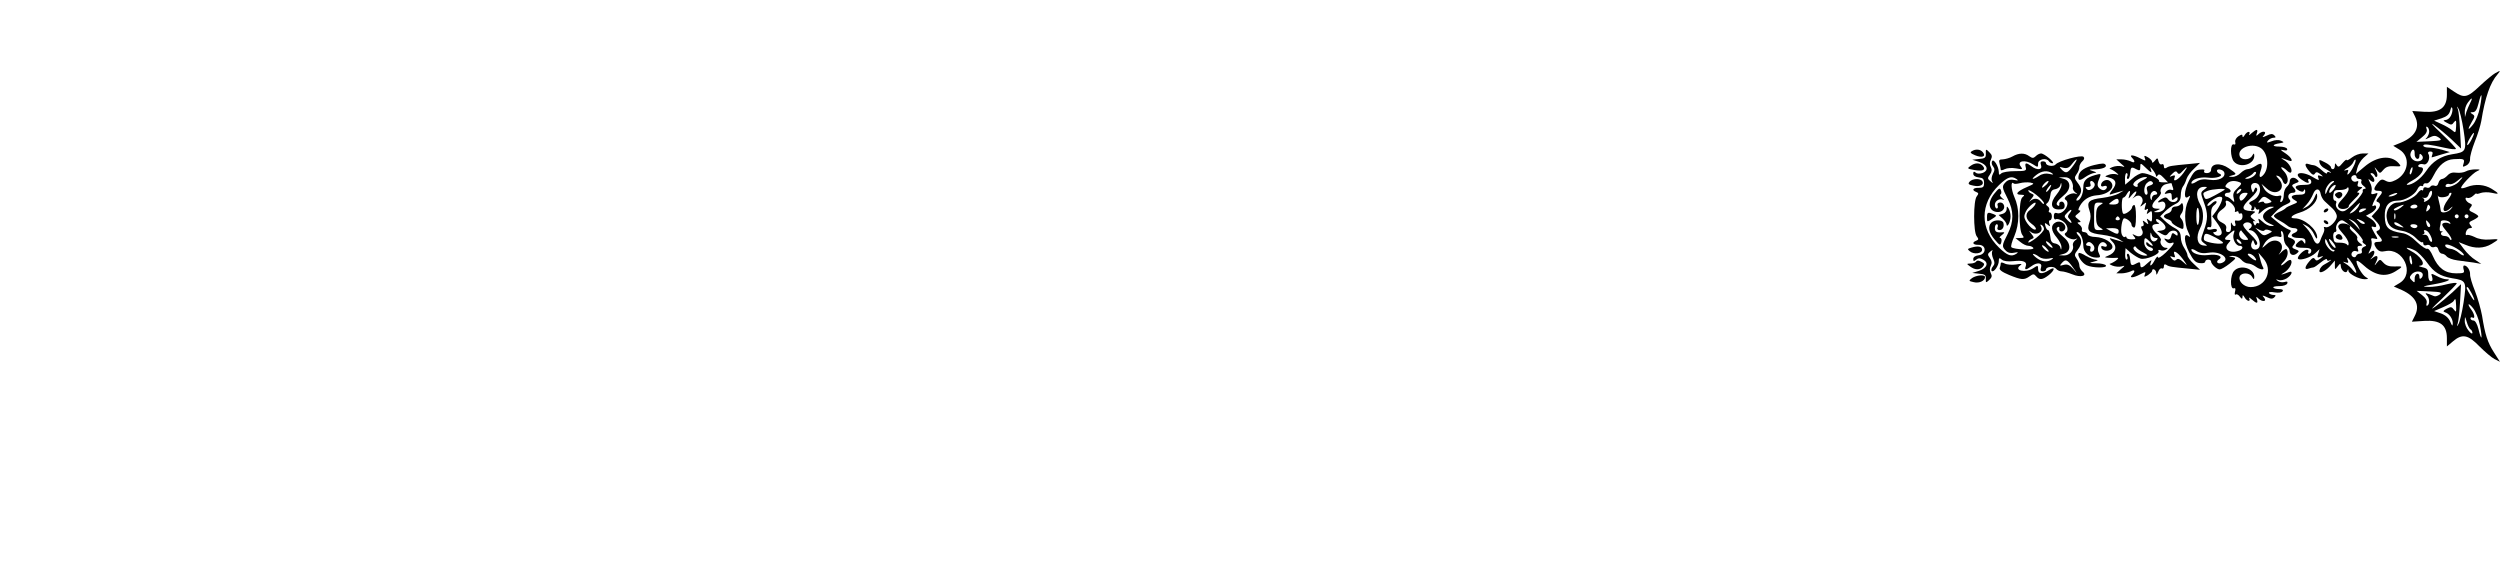
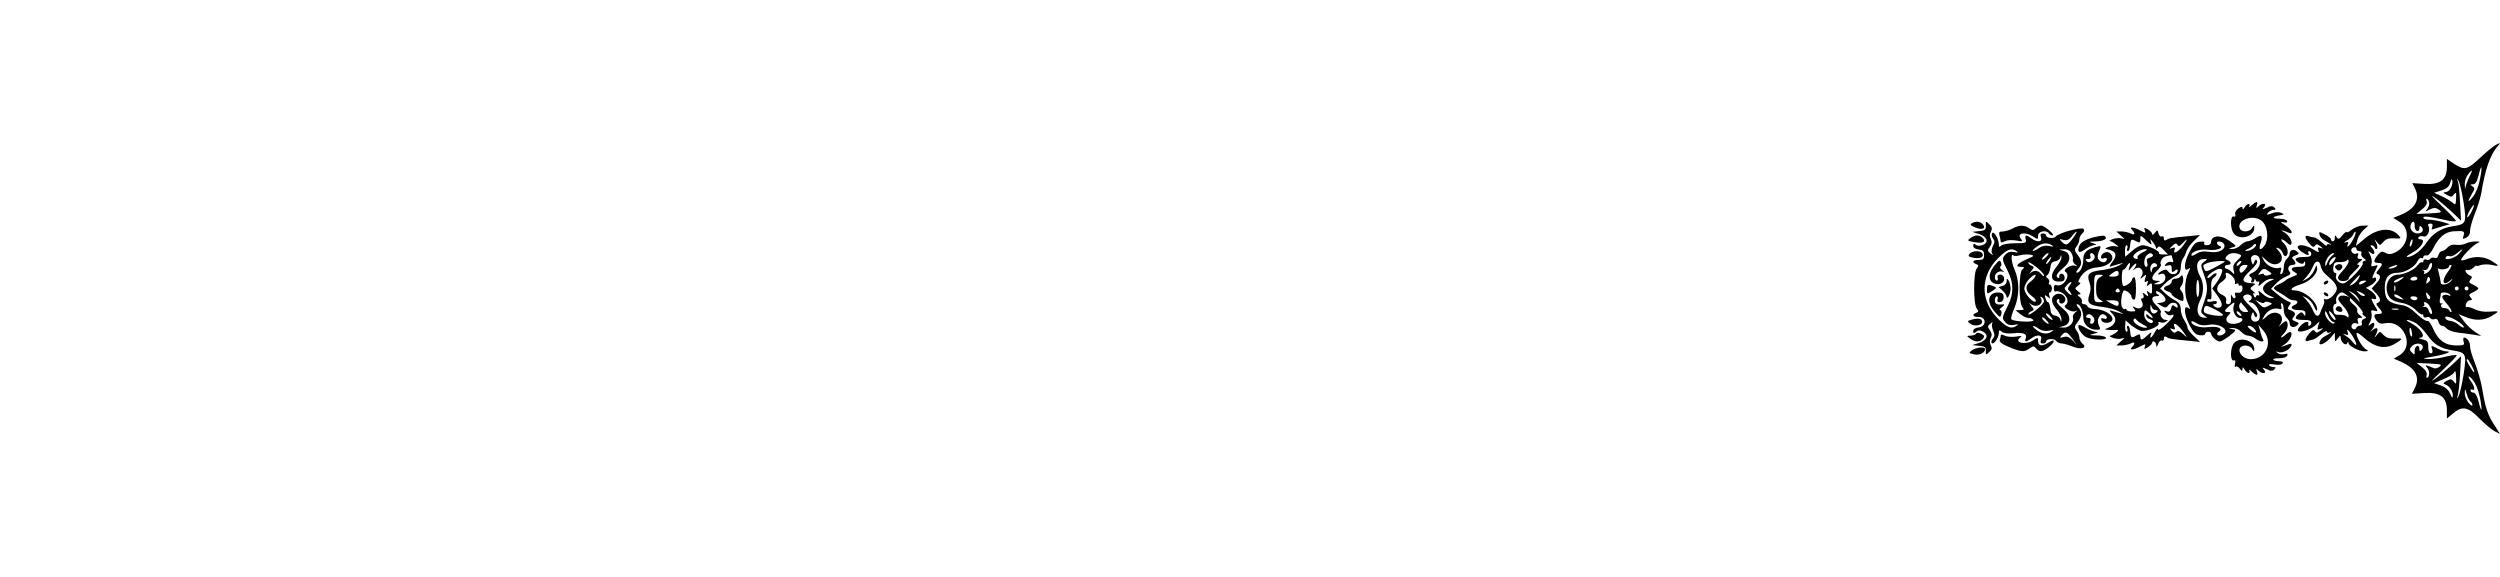
<svg xmlns="http://www.w3.org/2000/svg" viewBox="0 0 104 24">
-   <svg x="81.84" y="2.95" width="22.16" height="12.10" viewBox="0 0 271 148">
+   <svg x="81.84" y="5.95" width="22.16" height="12.10" viewBox="0 0 271 148">
    <g transform="translate(0,148) scale(0.1,-0.1)" fill="#000" stroke="none">
      <path d="M2685 1468 c-11 -6 -46 -35 -77 -64 -64 -61 -80 -64 -132 -29 l-36 24 0 -40 c0 -66 -35 -92 -114 -87 l-62 4 14 -28 c27 -55 1 -103 -72 -133 l-39 -16 31 -19 c58 -35 48 -121 -18 -155 -24 -12 -35 -13 -52 -4 -18 10 -24 8 -40 -11 -23 -29 -23 -40 2 -40 25 0 25 -8 3 -33 -13 -15 -15 -21 -5 -24 18 -7 15 -24 -10 -50 l-21 -23 21 -23 c25 -26 28 -43 10 -50 -10 -3 -8 -9 5 -24 22 -25 22 -33 -3 -33 -23 0 -25 -9 -7 -35 11 -13 22 -17 44 -12 91 18 151 -114 73 -162 l-30 -18 41 -18 c71 -33 94 -78 65 -133 l-14 -28 63 4 c81 5 115 -21 115 -88 l0 -42 31 26 c47 40 77 34 134 -25 28 -28 62 -57 77 -65 l28 -14 -30 47 c-33 51 -46 92 -61 187 -6 33 -22 90 -36 126 -15 36 -26 74 -25 85 1 21 -15 45 -30 45 -5 0 -6 -9 -3 -20 6 -18 2 -20 -38 -20 -56 0 -92 27 -118 87 -10 24 -23 41 -29 38 -6 -3 -29 12 -52 34 -27 27 -53 43 -77 46 -69 11 -86 28 -87 84 -2 54 20 81 67 81 34 0 85 29 98 56 6 14 16 22 21 19 6 -3 10 -1 10 5 0 6 7 10 16 8 10 -2 23 13 37 41 26 52 60 80 102 82 51 3 57 1 50 -22 -6 -18 -5 -20 14 -10 13 7 20 20 19 34 -1 12 10 51 24 87 15 36 29 83 33 105 19 119 45 195 83 238 17 20 15 21 -13 5z m-77 -174 c-6 -33 -22 -71 -35 -87 -27 -34 -30 -27 -6 14 16 26 16 31 3 39 -13 8 -12 10 2 10 13 0 21 13 29 45 16 65 21 50 7 -21z m-49 24 c-6 -12 -15 -33 -20 -47 l-7 -26 -1 25 c-1 14 6 36 15 48 20 28 28 29 13 0z m-99 -67 c-6 -12 -18 -21 -28 -21 -13 -1 -11 -4 8 -14 21 -12 26 -12 36 3 11 13 12 10 11 -21 -2 -34 -3 -35 -20 -20 -10 8 -34 23 -55 32 l-37 17 38 12 c27 9 39 20 44 39 5 19 8 22 11 10 2 -9 -2 -26 -8 -37z m65 -73 c16 -107 14 -111 -58 -122 -57 -9 -101 -37 -133 -86 -27 -40 -69 -70 -96 -70 -7 1 4 10 24 21 48 25 75 69 42 69 -8 0 -12 5 -9 10 4 6 15 8 26 5 20 -7 38 33 24 54 -3 6 1 11 10 11 11 0 15 -5 11 -15 -3 -8 -4 -15 -3 -15 1 0 22 6 47 14 l45 13 -40 12 c-22 6 -52 11 -67 11 -16 0 -28 4 -28 10 0 10 27 7 113 -12 26 -6 50 -8 53 -5 3 2 -30 37 -73 78 -44 41 -60 60 -38 44 22 -15 62 -49 89 -74 l48 -46 -5 90 c-2 50 -7 99 -11 110 -7 17 -6 18 3 3 6 -9 18 -59 26 -110z m-175 -7 c0 -9 -6 -23 -12 -30 -11 -11 -9 -11 9 -2 28 14 35 14 56 -1 14 -11 6 -13 -50 -16 l-68 -3 29 24 c20 16 27 29 23 41 -4 10 -3 15 3 11 6 -3 10 -14 10 -24z m215 -41 c-9 -18 -19 -30 -21 -27 -3 2 3 18 13 35 23 40 29 33 8 -8z m-289 -71 c-1 -12 5 -24 12 -26 6 -3 12 3 12 13 0 13 3 15 11 7 15 -15 3 -33 -20 -33 -24 0 -43 23 -35 44 9 23 21 20 20 -5z m-13 -89 c-3 -12 -8 -19 -11 -16 -5 6 5 36 12 36 2 0 2 -9 -1 -20z m-83 -120 c-8 -5 -22 -9 -30 -9 -10 0 -8 3 5 9 27 12 43 12 25 0z m13 -217 c-7 -2 -21 -2 -30 0 -10 3 -4 5 12 5 17 0 24 -2 18 -5z m85 -67 c15 -8 42 -35 60 -60 37 -52 67 -70 129 -81 72 -11 74 -16 58 -123 -8 -51 -20 -101 -26 -110 -9 -15 -10 -14 -4 3 4 11 9 60 12 110 l5 90 -43 -41 c-24 -22 -64 -56 -89 -74 -28 -21 -16 -6 33 39 42 40 77 76 77 80 0 5 -23 2 -52 -5 -29 -8 -71 -14 -93 -13 -34 1 -30 3 27 13 64 11 100 26 64 26 -9 0 -31 7 -47 16 -30 15 -31 15 -24 -5 4 -14 2 -21 -7 -21 -8 0 -13 12 -13 32 0 28 -4 33 -30 39 -16 4 -22 7 -12 8 34 2 5 49 -48 76 -16 8 -24 15 -17 15 7 0 25 -6 40 -14z m-16 -51 c3 -13 1 -22 -3 -19 -9 5 -13 44 -5 44 2 0 6 -11 8 -25z m54 -66 c3 -6 1 -16 -5 -22 -8 -8 -11 -6 -11 7 0 10 -6 16 -12 13 -7 -2 -13 -14 -12 -26 1 -20 -1 -20 -14 -7 -13 12 -13 18 -2 30 14 18 46 21 56 5z m249 -99 c22 -42 18 -51 -5 -12 -20 33 -24 42 -15 42 2 0 11 -13 20 -30z m-162 -8 c-10 -7 -22 -11 -28 -8 -43 18 -50 19 -37 5 14 -15 16 -45 3 -53 -5 -4 -7 2 -4 13 3 12 -5 26 -23 40 l-28 22 67 -3 c57 -3 64 -5 50 -16z m84 -58 c1 -31 0 -34 -11 -19 -11 15 -16 16 -37 5 -18 -10 -20 -14 -9 -18 22 -6 40 -33 40 -56 -1 -17 -3 -15 -13 8 -8 19 -25 34 -47 42 l-35 12 46 20 c26 11 50 25 53 31 10 16 11 15 13 -25z m121 -98 c14 -71 9 -86 -7 -21 -7 28 -17 45 -26 45 -8 0 -15 5 -15 11 0 5 5 7 10 4 15 -9 11 17 -5 39 -24 32 -17 40 8 9 13 -16 29 -54 35 -87z m-48 -21 c6 -3 10 -12 10 -18 -1 -7 -10 -1 -20 12 -11 13 -20 35 -19 50 1 25 1 24 10 -6 5 -18 14 -35 19 -38z" />
      <path d="M1446 1163 c-10 -10 -16 -12 -12 -5 4 6 3 12 -3 12 -5 0 -15 -8 -20 -17 -6 -10 -11 -13 -11 -5 0 10 -4 10 -20 0 -12 -8 -19 -20 -17 -30 3 -10 0 -15 -7 -12 -20 8 -19 -67 1 -88 31 -35 103 -14 103 30 -1 15 -2 15 -11 0 -13 -23 -55 -23 -63 -2 -15 39 56 70 103 44 39 -21 50 -100 19 -137 -19 -23 -27 -14 -16 18 13 38 5 46 -26 25 -14 -9 -32 -16 -41 -16 -8 0 -24 -9 -35 -20 -11 -11 -30 -20 -42 -19 -23 1 -23 1 1 8 23 6 22 7 -18 35 -44 31 -91 26 -91 -9 0 -8 -9 -15 -21 -15 -12 0 -17 4 -14 11 5 7 -3 9 -21 7 -24 -2 -34 -13 -56 -56 -27 -54 -28 -103 -2 -81 10 8 9 2 -2 -21 -21 -41 -21 -119 0 -160 11 -23 12 -29 2 -21 -26 22 -25 -27 2 -81 22 -42 33 -54 55 -56 15 -2 27 1 27 7 0 6 7 11 15 11 8 0 15 -4 15 -9 0 -14 29 -41 44 -41 7 0 30 13 50 29 35 28 36 30 14 34 -22 4 -22 4 2 6 15 0 33 -8 43 -19 9 -11 25 -20 35 -20 10 0 27 -7 38 -15 22 -17 48 -20 39 -5 -4 6 -11 25 -15 43 l-9 32 24 -28 c53 -60 15 -147 -64 -147 -33 0 -64 30 -55 54 8 21 50 21 63 -2 9 -15 10 -15 11 0 0 44 -72 65 -103 30 -20 -21 -21 -96 -1 -88 8 3 10 -3 6 -17 -3 -12 -1 -19 3 -15 4 4 14 0 21 -10 11 -14 13 -14 14 -2 0 12 3 11 11 -3 5 -9 15 -17 20 -17 6 0 7 6 3 13 -4 6 2 4 13 -6 25 -22 34 -22 26 1 -5 14 -3 15 8 4 20 -19 45 -16 29 4 -12 13 -10 14 14 3 20 -10 29 -10 38 -1 9 9 8 12 -4 12 -9 0 -19 4 -23 9 -3 6 8 8 29 4 19 -3 36 -1 40 6 5 7 -2 11 -18 11 -14 0 -27 3 -29 8 -3 4 11 7 31 7 21 0 37 6 40 14 3 9 -1 11 -14 7 -11 -3 -26 -1 -34 5 -12 9 -12 10 4 5 10 -4 29 1 42 9 26 17 33 41 9 31 -38 -15 -48 -16 -23 -2 26 16 46 52 34 63 -3 4 -14 -1 -24 -10 -26 -24 -36 -21 -12 3 19 19 26 50 14 63 -3 3 -16 -4 -28 -17 -11 -12 -15 -14 -8 -5 39 50 -18 91 -65 47 -26 -23 -26 -23 -14 -1 15 29 47 46 73 40 16 -5 19 -2 15 14 -3 10 -1 17 4 13 5 -3 9 -18 9 -33 0 -16 7 -34 15 -41 8 -7 15 -18 15 -26 0 -20 19 -27 36 -13 14 11 13 14 -6 21 -19 7 -20 11 -9 24 13 16 6 26 -26 37 -6 2 -5 10 3 20 11 13 10 16 -5 21 -10 4 -34 19 -53 35 l-35 29 24 25 c12 14 36 31 52 37 23 10 27 16 18 26 -13 15 -4 34 17 34 17 0 18 12 2 28 -9 9 -6 13 11 20 20 7 21 10 7 21 -17 14 -36 7 -36 -13 0 -8 -7 -19 -15 -26 -8 -7 -15 -25 -15 -41 0 -15 -5 -31 -11 -35 -8 -4 -9 0 -4 15 5 15 3 19 -8 16 -22 -9 -65 12 -78 37 l-12 23 26 -23 c49 -46 106 0 61 49 -16 17 -16 19 -1 14 9 -4 19 -15 22 -26 4 -11 11 -17 16 -14 16 10 10 44 -11 65 -11 11 -16 20 -11 20 5 0 17 -7 26 -16 9 -9 18 -14 21 -11 12 11 -8 48 -34 63 -25 14 -15 13 23 -2 28 -11 15 16 -17 37 -26 17 -28 20 -10 16 15 -4 22 -1 19 6 -2 7 -20 12 -40 12 -39 0 -37 11 3 17 23 4 23 5 6 13 -11 5 -31 4 -48 -3 -25 -9 -28 -9 -18 4 7 8 20 14 28 14 12 0 13 3 4 12 -9 9 -18 9 -38 -1 -24 -11 -26 -10 -14 3 16 20 -9 23 -29 4 -11 -11 -13 -10 -8 5 4 9 3 17 -1 17 -4 0 -16 -8 -26 -17z m-139 -199 c9 -26 -28 -45 -73 -38 -33 5 -51 2 -69 -10 -14 -9 -25 -12 -25 -7 0 19 43 33 84 28 41 -6 85 9 59 20 -7 2 -13 9 -13 15 0 13 32 6 37 -8z m149 -20 c-11 -8 -27 -14 -35 -13 -11 0 -9 3 5 9 12 5 25 14 29 20 4 6 10 8 13 5 4 -4 -2 -13 -12 -21z m-72 -30 c14 -5 12 -10 -10 -31 -20 -18 -24 -30 -19 -50 5 -23 5 -24 -10 -9 -9 9 -21 16 -26 16 -5 0 -9 5 -9 10 0 6 7 10 15 10 20 0 19 16 -1 24 -13 5 -14 9 -4 21 13 16 38 19 64 9z m102 -19 c11 -27 -5 -61 -33 -74 -20 -9 -23 -15 -14 -21 8 -4 10 -13 7 -19 -4 -6 -2 -11 3 -11 6 0 11 6 12 13 0 9 2 9 6 -1 2 -6 9 -10 14 -7 5 4 6 -2 2 -12 -5 -15 -2 -14 19 5 13 12 33 22 44 21 18 0 18 -1 -1 -9 -12 -4 -27 -15 -34 -24 -16 -19 -2 -42 34 -56 19 -8 19 -9 1 -9 -11 -1 -31 9 -44 22 -21 18 -24 19 -19 4 4 -10 3 -16 -2 -12 -5 3 -11 0 -13 -7 -3 -7 -7 -5 -11 6 -5 12 -3 15 6 11 6 -4 3 1 -7 9 -19 15 -19 17 -3 29 16 11 15 12 -9 14 -50 2 -52 20 -5 63 27 25 40 44 35 51 -5 9 -9 7 -14 -6 -6 -17 -7 -17 -13 -1 -4 10 -5 22 -1 27 8 14 34 11 40 -6z m-281 -19 c-19 -14 -19 -16 -2 -63 22 -60 22 -86 0 -146 -17 -48 -17 -49 2 -64 19 -14 19 -14 -5 -11 -31 4 -38 43 -16 87 20 37 20 88 1 121 -27 48 -19 90 19 90 19 0 19 0 1 -14z m104 -1 c-3 -2 -26 -16 -51 -29 -39 -21 -47 -22 -52 -9 -9 22 -8 23 17 33 23 9 94 14 86 5z m79 -9 c-7 -8 -15 -12 -17 -11 -5 6 10 25 20 25 5 0 4 -6 -3 -14z m25 -30 c-11 -14 -21 -20 -25 -13 -10 17 3 37 24 37 18 0 18 -1 1 -24z m-119 -18 c-4 -13 -16 -35 -27 -50 l-21 -28 20 -27 c31 -42 36 -63 18 -70 -8 -3 -20 -1 -27 6 -8 8 -8 11 1 11 7 0 12 5 12 10 0 6 -11 8 -25 4 -15 -4 -25 -2 -25 5 0 6 6 8 13 6 9 -4 11 8 8 47 -2 41 1 54 15 65 10 7 15 16 11 19 -3 4 -14 -1 -23 -10 -9 -9 -19 -15 -22 -12 -8 9 41 45 61 46 14 0 17 -5 11 -22z m241 9 c17 -13 17 -14 -4 -20 -11 -3 -21 -1 -21 4 0 4 -8 5 -17 2 -16 -6 -16 -5 -4 10 16 21 22 21 46 4z m-187 -25 c10 -10 16 -24 14 -32 -3 -7 0 -10 7 -6 6 4 11 2 11 -4 0 -6 5 -8 10 -5 6 3 10 -3 10 -14 0 -19 -11 -26 -34 -22 -5 1 -6 -5 -3 -14 7 -18 -9 -21 -17 -2 -4 8 -5 7 -5 -3 2 -31 -1 -40 -15 -40 -9 0 -12 7 -9 18 3 12 -4 22 -21 30 -33 15 -33 45 0 67 15 10 23 22 20 31 -8 20 10 18 32 -4z m-168 -62 c0 -21 -3 -41 -7 -43 -5 -3 -8 17 -8 43 0 26 3 46 8 43 4 -2 7 -22 7 -43z m266 -41 c3 -6 0 -15 -7 -20 -8 -5 -9 -9 -3 -9 39 0 72 -84 38 -97 -21 -8 -36 10 -28 32 7 18 8 18 14 0 5 -13 9 -15 14 -6 5 7 -8 26 -34 50 -24 22 -40 44 -36 50 9 14 33 14 42 0z m66 -30 c2 4 12 5 23 1 19 -7 19 -7 -4 -19 -20 -11 -26 -10 -45 9 l-21 22 22 -11 c12 -6 23 -7 25 -2z m-157 -19 c-8 -24 11 -60 30 -60 20 0 19 -16 -1 -24 -46 -18 -84 6 -57 36 15 17 15 18 0 18 -23 0 -21 8 6 31 28 23 30 23 22 -1z m59 -7 c19 -23 19 -23 -1 -23 -22 0 -37 25 -27 42 3 5 7 8 8 6 0 -2 10 -13 20 -25z m-118 -41 c-24 -5 -84 7 -91 17 -3 5 -2 16 1 24 5 13 14 11 57 -11 35 -19 45 -28 33 -30z m99 -1 c-6 -5 -25 10 -25 20 0 5 6 4 14 -3 8 -7 12 -15 11 -17z m-166 -46 c60 10 114 -33 66 -52 -22 -8 -33 6 -15 18 25 15 -8 29 -56 22 -41 -5 -84 9 -84 28 0 5 11 2 25 -7 17 -11 35 -14 64 -9z m231 -20 c19 -23 8 -26 -19 -4 -16 13 -18 19 -8 19 8 0 20 -7 27 -15z" />
      <path d="M22 1071 c-10 -6 -5 -11 17 -20 35 -15 58 -7 40 15 -13 16 -37 18 -57 5z" />
      <path d="M94 1058 c1 -19 -5 -24 -34 -26 l-35 -4 35 -11 c42 -14 51 -43 18 -56 -14 -5 -28 -5 -35 1 -9 8 -13 6 -13 -5 0 -10 11 -17 28 -19 21 -2 27 -8 27 -28 0 -21 -5 -25 -27 -25 -30 1 -37 -12 -13 -21 13 -5 13 -9 3 -22 -18 -21 -18 -183 0 -204 10 -13 10 -17 -3 -22 -24 -9 -17 -22 13 -21 40 0 40 -48 0 -53 -17 -2 -28 -9 -28 -19 0 -12 3 -13 14 -4 11 9 20 10 36 1 30 -16 21 -43 -20 -57 l-35 -11 35 -4 c29 -2 35 -7 34 -26 -1 -21 1 -21 17 -6 14 13 16 21 8 35 -6 13 -6 25 0 37 7 14 6 25 -4 39 -13 18 -13 22 2 34 10 8 14 9 10 2 -4 -6 -2 -23 4 -37 9 -20 9 -29 -1 -41 -7 -8 -10 -19 -6 -23 10 -10 36 27 36 51 0 16 3 17 15 7 9 -8 32 -11 59 -8 50 6 72 -3 63 -26 -8 -20 2 -20 27 -1 30 23 59 20 51 -5 -5 -14 -2 -20 9 -20 9 0 16 4 16 9 0 15 39 19 51 5 6 -8 19 -14 29 -14 10 0 34 -7 54 -15 43 -18 79 -8 52 14 -9 8 -16 21 -16 30 0 10 -6 26 -14 36 -12 17 -12 22 5 44 23 29 24 54 3 75 -8 9 -11 16 -5 16 15 0 31 -35 31 -69 0 -34 30 -61 67 -61 21 0 22 2 11 25 -13 28 9 64 31 51 17 -11 13 -26 -5 -19 -12 4 -15 2 -12 -8 7 -20 52 -18 56 3 4 23 -41 51 -86 53 -19 0 -37 6 -40 13 -2 7 -10 12 -19 12 -8 0 -13 6 -10 13 2 6 -3 17 -12 24 -13 10 -13 12 -2 13 11 0 9 4 -5 15 -19 15 -19 15 0 30 11 8 14 15 8 15 -9 0 -9 5 0 22 19 34 49 52 86 55 64 4 101 45 67 73 -16 13 -45 -1 -45 -22 0 -6 7 -8 15 -4 17 6 21 -9 5 -19 -6 -4 -18 -1 -26 6 -15 12 -15 24 1 61 6 15 3 16 -25 8 -45 -13 -60 -28 -60 -62 0 -34 -16 -68 -32 -68 -6 0 -4 8 5 18 22 24 21 44 -2 73 -17 22 -17 27 -5 44 8 10 14 26 14 36 0 9 7 22 15 29 10 9 12 17 6 23 -11 11 -126 -20 -142 -39 -11 -13 -49 -7 -49 7 0 5 -7 9 -16 9 -11 0 -14 -6 -9 -20 8 -24 -20 -27 -49 -5 -27 20 -35 19 -29 -5 5 -18 0 -20 -54 -20 -33 0 -64 -5 -71 -12 -9 -9 -12 -8 -12 8 -1 29 -26 69 -34 55 -4 -7 -2 -19 5 -27 9 -12 9 -20 -1 -38 -7 -14 -9 -30 -4 -38 6 -11 5 -11 -9 1 -15 12 -15 16 -2 34 10 14 11 25 4 39 -6 12 -6 24 1 37 7 15 6 23 -6 35 -20 21 -21 20 -20 -6z m446 -58 c-29 -40 -37 -44 -58 -24 -16 17 -16 17 7 11 18 -4 29 0 43 19 27 34 34 30 8 -6z m-110 -40 c11 -8 8 -9 -13 -4 -17 4 -36 1 -52 -10 -34 -22 -45 -20 -15 4 28 22 57 25 80 10z m-180 -30 c11 -8 9 -9 -11 -5 -17 4 -32 1 -43 -10 -21 -21 -21 -27 9 -85 32 -63 32 -117 0 -180 -30 -58 -30 -64 -9 -85 11 -11 26 -14 43 -10 20 4 22 3 11 -5 -26 -17 -45 -11 -89 31 -98 95 -98 223 0 318 44 42 63 48 89 31z m280 -11 c6 -11 9 -25 7 -32 -2 -7 3 -18 12 -25 14 -11 14 -11 -1 -6 -20 7 -65 -21 -49 -31 30 -18 -12 -81 -45 -68 -9 3 -14 -2 -14 -17 0 -12 4 -18 10 -15 6 4 22 -1 35 -9 26 -17 33 -50 14 -61 -16 -10 29 -38 49 -31 15 5 15 5 1 -6 -9 -7 -14 -18 -12 -25 8 -24 -17 -53 -45 -52 l-27 1 25 7 c37 10 39 52 3 82 -37 31 -46 46 -33 54 6 4 9 1 8 -6 -5 -19 21 -22 29 -3 9 24 -23 47 -48 33 -26 -13 -24 -42 6 -77 14 -17 24 -38 24 -48 -1 -16 -2 -17 -6 -2 -2 9 -14 18 -26 20 -17 2 -23 11 -25 36 -2 17 -7 32 -11 32 -5 0 -11 9 -14 21 -5 17 -3 18 11 7 13 -11 15 -11 9 5 -3 9 -2 17 3 17 6 0 10 9 10 20 0 11 -5 20 -11 20 -5 0 -7 5 -3 11 3 6 0 15 -7 20 -10 7 -11 11 -2 17 6 4 13 21 15 37 2 22 9 31 25 33 12 2 24 11 26 20 4 16 5 16 6 0 0 -9 -11 -30 -25 -47 -35 -42 -30 -76 11 -76 23 0 30 4 30 20 0 11 -7 20 -15 20 -8 0 -14 -6 -12 -13 1 -8 -2 -11 -8 -7 -13 8 -4 23 33 54 36 30 34 72 -3 82 l-25 7 27 1 c18 1 31 -6 38 -20z m-227 -30 c-49 -21 -64 -39 -31 -39 20 -1 21 -2 8 -13 -19 -15 -19 -169 0 -192 10 -13 9 -15 -11 -15 l-24 -1 24 -19 c13 -11 31 -20 42 -20 10 0 21 -5 25 -11 7 -13 -100 -8 -112 4 -4 4 3 29 15 56 27 64 27 141 0 200 -17 39 -19 85 -3 68 3 -3 17 -2 32 2 15 4 38 5 52 3 23 -5 22 -6 -17 -23z m100 13 c-10 -10 -20 -17 -22 -16 -6 5 20 34 30 34 5 0 1 -8 -8 -18z m243 7 c11 -18 -23 -46 -38 -31 -9 9 -8 12 6 12 12 0 16 5 12 15 -6 17 9 21 20 4z m-228 -29 c-7 -10 -14 -17 -17 -15 -4 4 18 35 25 35 2 0 -1 -9 -8 -20z m-28 -73 c0 -7 -7 -4 -14 6 -16 20 -36 22 -56 5 -8 -7 -6 -3 4 9 17 21 17 23 2 29 -9 3 -16 11 -16 16 0 5 18 -5 40 -22 22 -17 40 -37 40 -43z m-46 -9 c-4 -7 -16 -19 -26 -26 -26 -19 -22 -47 9 -70 16 -11 25 -24 21 -28 -12 -11 -58 39 -58 65 0 13 10 34 23 47 23 25 43 32 31 12z m176 -43 c-10 -12 -10 -19 -2 -27 7 -7 12 -16 12 -20 0 -4 -9 1 -20 12 -19 19 -19 21 -2 38 20 22 30 19 12 -3z m-130 -80 c0 -7 -18 -28 -40 -45 -22 -17 -40 -27 -40 -22 0 5 7 13 16 16 15 6 15 8 -2 29 -10 12 -12 16 -4 10 29 -26 73 -2 53 29 -3 7 -1 8 5 4 7 -4 12 -13 12 -21z m44 -94 c-5 -6 -34 20 -34 30 0 5 8 1 18 -8 10 -10 17 -20 16 -22z m206 14 c12 -14 6 -35 -10 -35 -5 0 -7 7 -4 15 4 10 0 15 -11 15 -9 0 -13 5 -10 10 9 14 21 12 35 -5z m-226 -34 c-5 -6 -34 20 -34 30 0 5 8 1 18 -8 10 -10 17 -20 16 -22z m-49 -27 c12 -9 30 -12 50 -9 23 5 26 4 15 -4 -23 -16 -52 -13 -80 9 -14 11 -20 20 -15 19 6 0 19 -6 30 -15z m173 -55 c24 -33 24 -34 1 -7 -19 21 -30 26 -49 21 -21 -6 -22 -5 -9 10 19 21 27 18 57 -24z" />
      <path d="M136 854 c-35 -45 -28 -87 15 -92 26 -3 45 19 33 39 -9 16 -37 10 -30 -6 3 -8 1 -15 -4 -15 -6 0 -10 9 -10 19 0 20 25 35 43 25 7 -3 4 1 -6 9 -10 8 -14 17 -9 18 5 2 7 12 3 21 -5 15 -11 12 -35 -18z" />
      <path d="M200 777 c0 -11 -9 -21 -20 -24 l-21 -6 21 -19 c11 -10 20 -24 20 -31 0 -7 4 -6 10 3 5 8 10 26 10 40 0 14 -5 32 -10 40 -8 13 -10 12 -10 -3z" />
      <path d="M100 735 c0 -25 0 -25 26 -8 24 15 25 17 8 24 -30 12 -34 10 -34 -16z" />
      <path d="M122 708 c-19 -19 -13 -51 17 -86 26 -31 29 -32 34 -13 3 12 0 21 -6 21 -6 0 -2 7 9 15 14 11 15 15 4 14 -31 -3 -40 2 -40 21 0 11 4 20 10 20 5 0 7 -7 4 -15 -4 -9 0 -15 9 -15 17 0 26 18 20 38 -6 15 -45 16 -61 0z" />
      <path d="M230 1045 c-14 -8 -36 -14 -49 -15 -19 0 -22 -4 -17 -22 3 -13 6 -27 6 -31 0 -4 9 -3 20 3 12 6 36 8 58 4 32 -6 35 -5 25 8 -25 30 21 39 62 12 24 -16 25 -15 25 5 0 22 43 31 55 11 3 -5 12 -10 18 -10 17 1 -41 50 -58 50 -7 0 -20 -6 -27 -14 -12 -11 -17 -11 -33 0 -24 18 -53 17 -85 -1z" />
      <path d="M1956 1039 c-14 -11 -26 -17 -26 -12 -1 4 -10 -3 -21 -16 -17 -21 -22 -22 -30 -10 -7 11 -9 11 -9 -3 0 -10 -4 -18 -10 -18 -5 0 -10 4 -10 10 0 5 -14 17 -31 25 -29 15 -31 15 -27 -2 2 -9 13 -23 26 -29 12 -6 26 -15 30 -19 4 -5 1 -5 -5 -1 -7 4 -13 2 -13 -4 0 -6 -12 1 -27 15 -15 14 -33 25 -40 25 -6 0 -18 3 -27 6 -22 8 -20 -9 4 -37 15 -18 22 -21 28 -12 6 10 12 10 28 -2 16 -13 16 -14 1 -9 -13 5 -16 2 -11 -11 6 -14 2 -13 -27 4 -57 35 -108 23 -57 -13 25 -18 42 -21 33 -6 -3 6 -1 10 4 10 6 0 11 -7 11 -15 0 -11 -11 -15 -40 -15 -43 0 -52 -13 -21 -30 14 -7 21 -6 24 3 3 7 6 5 6 -5 1 -14 -7 -18 -34 -18 -38 0 -46 -13 -17 -29 15 -8 13 -11 -13 -21 -16 -6 -32 -14 -35 -18 -3 -4 -17 -13 -32 -19 -16 -7 -28 -16 -28 -21 0 -5 12 -15 28 -23 15 -8 33 -20 40 -26 7 -7 22 -13 33 -13 23 0 25 -15 4 -24 -27 -10 -15 -26 20 -26 27 0 35 -4 35 -17 0 -15 -2 -15 -9 -4 -8 12 -12 12 -25 2 -26 -22 -19 -31 24 -31 29 0 40 -4 40 -15 0 -8 -5 -15 -11 -15 -5 0 -7 5 -4 10 3 6 0 10 -8 10 -17 0 -53 -38 -44 -46 10 -11 64 7 87 28 l22 21 -7 -23 c-6 -20 -4 -22 11 -16 18 6 18 5 0 -9 -16 -12 -22 -12 -28 -2 -6 9 -13 6 -28 -12 -24 -28 -26 -45 -4 -37 9 3 19 6 24 6 5 0 22 12 39 26 17 14 31 21 31 14 0 -6 6 -8 13 -4 6 4 9 4 5 -1 -4 -4 -18 -13 -30 -19 -13 -6 -24 -20 -26 -30 -5 -23 33 -5 60 28 l18 21 0 -24 c0 -24 0 -24 15 -5 12 16 14 16 15 3 0 -23 26 -44 33 -27 4 10 6 10 6 1 1 -16 54 -43 83 -43 20 1 21 2 5 11 -18 11 -47 60 -47 80 0 7 12 1 28 -13 62 -58 116 -71 170 -38 41 25 40 27 -5 25 -27 -1 -43 5 -56 19 -17 19 -18 19 -33 0 -14 -18 -15 -18 -4 4 14 29 6 39 -17 21 -15 -11 -16 -11 -5 1 20 23 16 46 -5 29 -15 -13 -15 -12 -4 10 7 12 10 32 8 43 -5 16 -2 19 14 15 20 -5 20 -5 -1 30 -16 28 -17 34 -5 30 26 -10 17 21 -11 40 l-26 16 26 14 c14 8 26 21 26 29 0 8 -4 12 -10 9 -14 -9 -12 1 6 36 15 30 15 31 -4 24 -17 -5 -19 -2 -15 14 3 10 -1 30 -8 42 -11 22 -11 23 4 10 21 -17 25 7 5 27 -8 8 -9 12 -1 12 6 0 13 -6 16 -12 2 -7 7 -10 11 -6 4 3 3 17 -4 30 -11 22 -10 22 4 4 15 -19 16 -19 33 1 13 15 28 20 56 18 35 -2 36 -1 21 16 -39 43 -111 35 -174 -19 l-43 -36 7 29 c4 17 18 40 32 53 l25 22 -29 0 c-16 0 -41 -9 -56 -21z m8 -47 c-16 -33 -38 -54 -28 -27 5 11 2 14 -12 9 -11 -3 -7 2 7 10 15 8 30 23 33 32 4 9 9 15 11 12 3 -3 -2 -19 -11 -36z m16 -52 c0 -5 7 -10 16 -10 8 0 12 -5 9 -11 -4 -6 1 -17 11 -24 13 -10 14 -14 6 -15 -8 0 -12 -5 -10 -12 5 -13 -69 -92 -94 -101 -21 -8 -49 18 -42 38 4 8 1 15 -6 15 -6 0 -10 11 -8 28 3 23 7 27 33 26 17 0 33 4 37 10 5 7 8 4 8 -6 0 -10 -14 -31 -31 -49 -23 -24 -27 -34 -19 -44 11 -14 52 -7 51 8 -1 4 14 20 31 37 20 18 27 30 19 30 -11 0 -9 4 5 15 17 13 17 14 2 15 -12 0 -15 5 -11 17 5 12 2 15 -9 10 -16 -6 -32 15 -21 27 10 9 23 7 23 -4z m-123 -32 c-9 -7 -21 -24 -26 -38 -8 -20 -10 -21 -10 -6 -1 21 26 56 42 56 6 0 3 -6 -6 -12z m6 -32 c-10 -13 -20 -20 -21 -15 -5 12 17 39 30 39 5 0 1 -11 -9 -24z m-65 -23 c2 -11 11 -28 20 -36 9 -9 27 -25 40 -37 12 -11 22 -29 22 -40 0 -24 -40 -62 -58 -55 -7 2 -10 1 -7 -5 3 -5 1 -17 -4 -27 -5 -10 -12 -26 -15 -35 -8 -26 -25 -22 -37 10 -6 15 -20 38 -32 51 l-22 24 23 -12 c13 -7 30 -27 37 -44 9 -20 14 -25 15 -14 0 41 -66 97 -115 97 -30 0 -14 17 26 29 50 15 89 52 89 83 -1 20 -3 19 -15 -9 -7 -17 -24 -37 -37 -44 l-23 -12 22 24 c12 13 26 37 32 52 12 32 34 32 39 0z m192 -63 c-6 -11 -20 -25 -32 -31 -18 -9 -16 -5 7 19 35 37 39 39 25 12z m30 -20 c-20 -13 -33 -13 -25 0 3 6 14 10 23 10 15 0 15 -2 2 -10z m-30 -83 c10 -20 10 -21 -4 -4 -8 10 -23 25 -33 33 -17 14 -16 14 4 4 13 -6 27 -20 33 -33z m30 15 c-7 -3 -19 3 -28 13 -16 15 -15 16 12 4 15 -7 23 -15 16 -17z m-50 -31 c27 -27 46 -52 42 -56 -4 -3 0 -10 8 -15 12 -8 12 -10 -2 -15 -9 -4 -14 -13 -11 -21 3 -8 -1 -14 -10 -14 -8 0 -17 -5 -19 -12 -2 -6 -9 -8 -16 -4 -17 10 -3 36 16 29 11 -5 14 -2 9 10 -4 12 -1 17 11 17 15 1 15 2 -2 15 -10 7 -15 18 -12 24 3 5 -5 18 -19 29 -13 11 -22 22 -19 25 13 13 -37 29 -52 16 -12 -10 -9 -17 16 -46 17 -18 30 -41 30 -51 0 -10 -3 -13 -8 -6 -4 6 -20 10 -37 10 -26 -1 -30 3 -33 27 -2 15 2 27 8 27 6 0 10 6 7 13 -6 18 11 47 29 47 9 0 37 -22 64 -49z m-109 -101 c7 0 9 -3 6 -7 -11 -11 -47 29 -47 51 1 16 4 14 15 -11 8 -18 20 -33 26 -33z m12 10 c-6 -6 -33 30 -33 43 0 5 9 -1 19 -14 11 -13 17 -26 14 -29z m87 -82 c24 -40 26 -61 2 -32 -9 12 -26 27 -37 33 -17 11 -17 12 -1 7 13 -5 17 -2 12 9 -10 26 3 16 24 -17z" />
      <path d="M1880 860 c-12 -7 -12 -12 -2 -22 9 -9 15 -9 24 0 16 16 -2 34 -22 22z" />
      <path d="M1815 770 c-3 -5 -2 -10 4 -10 5 0 13 5 16 10 3 6 2 10 -4 10 -5 0 -13 -4 -16 -10z" />
      <path d="M1815 710 c3 -5 11 -10 16 -10 6 0 7 5 4 10 -3 6 -11 10 -16 10 -6 0 -7 -4 -4 -10z" />
      <path d="M1875 640 c-3 -6 1 -13 10 -16 19 -8 30 0 20 15 -8 14 -22 14 -30 1z" />
      <path d="M838 1038 c19 -19 14 -30 -7 -18 -11 5 -32 10 -46 10 l-27 0 23 -21 c23 -19 23 -20 3 -14 -12 3 -32 1 -45 -4 -13 -5 -19 -10 -13 -10 5 -1 19 -8 30 -17 16 -13 16 -15 2 -10 -10 3 -28 2 -40 -3 -21 -8 -21 -8 4 -14 36 -9 41 -31 15 -63 -14 -18 -16 -26 -7 -22 8 3 26 8 40 12 l25 7 -25 -15 c-14 -8 -51 -18 -82 -22 -70 -8 -82 -20 -67 -63 8 -22 8 -40 0 -62 -15 -43 -3 -55 67 -63 31 -4 68 -14 82 -22 l25 -15 -25 7 c-14 4 -32 9 -40 12 -9 3 -5 -4 8 -17 26 -25 17 -56 -21 -71 -22 -9 -21 -9 3 -11 14 -1 32 -1 40 0 11 1 10 -3 -4 -14 -11 -8 -25 -15 -30 -16 -6 0 0 -5 13 -10 13 -5 33 -7 45 -4 20 6 20 5 -3 -14 l-23 -21 27 0 c14 0 35 5 46 10 21 12 26 1 7 -18 -17 -17 6 -16 42 3 27 14 29 14 23 -1 -5 -14 -3 -14 16 -3 11 8 21 17 21 21 0 17 20 7 21 -9 0 -14 3 -12 10 5 5 13 13 20 19 17 5 -3 10 1 10 10 0 11 4 13 13 8 13 -9 26 -11 112 -19 l59 -6 -32 30 c-18 16 -32 36 -32 44 0 7 -8 24 -17 38 -9 13 -17 37 -17 54 -1 23 -8 34 -30 46 -16 8 -39 25 -52 38 l-23 22 24 24 c14 14 37 31 52 38 22 10 28 21 29 45 0 17 5 37 11 45 6 7 14 24 18 38 4 13 22 38 39 53 l30 29 -59 -6 c-86 -8 -99 -10 -112 -19 -9 -5 -13 -3 -13 8 0 9 -5 13 -11 10 -6 -4 -13 3 -16 14 -5 20 -6 20 -19 4 -8 -10 -14 -13 -14 -6 0 7 -10 17 -22 24 -18 10 -20 9 -15 -5 6 -15 4 -15 -23 -1 -36 19 -59 20 -42 3z m97 -63 c-7 20 -6 20 9 1 9 -11 16 -25 16 -30 0 -6 4 -5 8 2 6 9 14 6 31 -12 l22 -23 -25 0 c-14 0 -24 3 -21 7 6 10 -57 40 -84 40 -11 0 -36 -13 -54 -30 l-34 -29 -1 29 c0 17 3 30 8 30 5 0 7 -7 4 -15 -4 -8 -2 -15 3 -15 5 0 10 12 11 27 3 34 6 37 31 23 18 -9 21 -8 21 12 0 21 1 21 31 -8 24 -23 29 -25 24 -9z m164 -15 c-25 -34 -55 -50 -45 -24 5 12 2 15 -11 10 -17 -7 -17 -6 0 11 14 14 20 15 26 5 6 -9 12 -8 26 8 27 29 29 24 4 -10z m-206 -36 c-18 -9 -30 -20 -27 -25 3 -5 1 -9 -5 -9 -5 0 -12 4 -16 9 -7 13 34 41 60 41 15 0 12 -4 -12 -16z m51 -13 c3 -5 -4 -11 -15 -14 -16 -4 -19 -11 -14 -26 4 -12 2 -21 -4 -21 -15 0 -14 43 1 58 14 14 25 15 32 3z m96 -5 c0 -2 3 -12 6 -20 4 -11 2 -15 -8 -11 -8 3 -20 -1 -27 -9 -10 -12 -9 -14 8 -9 17 4 21 1 21 -17 0 -19 2 -20 15 -10 11 9 15 9 15 1 0 -21 -32 -25 -46 -7 -10 14 -16 15 -33 6 -24 -12 -28 -25 -6 -16 21 8 31 -20 15 -39 -7 -8 -22 -15 -34 -14 -20 0 -21 1 -1 9 19 8 19 9 -2 9 -30 1 -29 22 2 51 13 12 22 26 20 31 -8 12 6 38 23 42 25 7 32 7 32 3z m-216 -58 c-6 -22 -6 -22 14 2 12 14 21 20 22 15 0 -6 -6 -17 -12 -25 -11 -12 -10 -12 4 -1 25 19 51 -7 35 -35 -10 -17 -9 -18 8 -4 17 14 17 13 10 -9 -5 -18 -4 -22 6 -16 9 6 11 3 5 -10 -5 -15 -4 -16 9 -5 13 11 15 8 15 -20 0 -28 -2 -31 -15 -20 -13 11 -14 10 -8 -6 6 -17 5 -17 -10 -5 -15 12 -17 12 -11 -3 3 -9 1 -16 -5 -16 -8 0 -9 -5 -3 -17 14 -24 -7 -44 -33 -30 -17 9 -18 8 -7 -5 11 -13 9 -15 -13 -15 -14 0 -25 4 -25 9 0 5 -4 7 -9 3 -5 -3 -12 4 -16 15 -7 22 3 80 13 80 14 0 37 -20 37 -31 0 -7 5 -14 12 -16 7 -3 11 15 11 57 0 35 -4 60 -10 58 -5 -2 -10 -8 -10 -13 -1 -13 -38 -39 -45 -31 -10 9 -9 81 0 81 5 0 13 8 18 18 14 24 22 21 13 -5z m141 12 c3 -5 -1 -10 -9 -10 -9 0 -16 -8 -17 -17 0 -11 -2 -13 -6 -5 -11 28 17 56 32 32z m-195 -45 c0 -10 -10 -15 -27 -15 -27 1 -27 1 -9 15 25 19 36 19 36 0z m-95 -18 c-15 -9 -20 -23 -20 -57 0 -34 5 -48 20 -57 19 -12 19 -12 -5 -13 -25 0 -26 2 -25 70 0 68 1 70 25 70 24 -1 24 -1 5 -13z m100 -67 c3 -5 -1 -10 -10 -10 -9 0 -13 5 -10 10 3 6 8 10 10 10 2 0 7 -4 10 -10z m233 -43 c2 -10 -5 -17 -20 -19 l-23 -3 23 -14 c20 -11 25 -10 36 5 14 18 46 14 46 -7 0 -9 -3 -9 -14 0 -11 9 -15 7 -19 -10 -4 -15 -11 -20 -23 -15 -14 5 -15 4 -4 -9 7 -9 19 -14 27 -11 24 10 14 -9 -27 -48 -22 -21 -40 -32 -40 -24 -1 7 -8 1 -16 -14 -16 -31 -30 -38 -20 -11 6 14 2 12 -17 -5 -27 -26 -37 -28 -37 -7 0 13 -4 14 -21 5 -25 -14 -28 -11 -31 23 -1 15 -6 27 -11 27 -5 0 -7 -7 -3 -15 3 -8 1 -15 -4 -15 -5 0 -8 13 -7 29 l2 29 27 -24 c16 -12 37 -26 49 -29 26 -8 101 23 92 38 -4 6 0 8 9 5 8 -4 21 -2 29 3 11 7 11 9 -2 9 -17 0 -33 26 -24 39 2 5 -7 19 -20 31 -31 29 -32 50 -2 51 12 0 16 3 10 6 -7 2 -13 9 -13 15 0 16 44 -17 48 -35z m-238 -22 c0 -18 -8 -18 -40 0 l-25 14 33 1 c22 0 32 -5 32 -15z m188 -35 c12 0 13 -3 5 -11 -16 -16 -33 -2 -32 24 1 17 2 18 6 5 2 -10 12 -18 21 -18z m-28 -20 c11 -11 16 -20 12 -20 -4 0 -13 5 -20 12 -9 9 -12 9 -12 -1 0 -7 9 -15 20 -18 11 -3 17 -9 14 -14 -10 -17 -44 11 -44 36 0 30 4 31 30 5z m-35 -54 c24 -13 26 -16 10 -16 -27 0 -67 29 -59 42 5 7 9 7 13 0 4 -6 20 -18 36 -26z m201 -33 c26 -36 26 -37 3 -16 -17 16 -28 20 -35 13 -8 -8 -15 -6 -24 5 -11 13 -10 14 4 9 12 -5 15 -2 10 10 -11 29 13 17 42 -21z" />
      <path d="M15 996 c-17 -12 -15 -14 19 -20 44 -8 62 0 45 20 -15 18 -40 18 -64 0z" />
      <path d="M645 1001 c-45 -11 -72 -28 -78 -50 -7 -30 3 -33 33 -11 16 11 36 20 47 21 13 1 11 3 -7 9 -24 8 -24 8 7 9 40 1 64 11 57 22 -6 10 -16 10 -59 0z" />
      <path d="M2537 969 c-11 -6 -32 -9 -48 -7 -20 3 -34 -1 -46 -14 -9 -10 -22 -18 -28 -18 -7 0 -15 -9 -18 -20 -3 -13 -11 -18 -20 -14 -8 3 -18 1 -21 -5 -4 -6 -13 -8 -21 -4 -8 3 -15 -1 -15 -8 0 -7 -3 -9 -7 -6 -3 4 -13 -3 -21 -14 -16 -24 -70 -49 -103 -49 -34 0 -62 -39 -55 -79 6 -40 27 -57 79 -65 24 -4 51 -18 68 -35 15 -16 31 -26 34 -23 3 3 5 0 5 -7 0 -7 7 -11 15 -8 8 4 17 2 21 -4 3 -6 13 -8 21 -5 9 4 17 -1 20 -14 3 -11 11 -20 18 -20 7 0 18 -6 24 -14 7 -8 31 -17 54 -20 23 -3 60 -8 82 -11 l40 -7 -30 20 c-17 10 -43 35 -58 55 l-27 36 35 -14 c47 -20 94 -19 133 5 41 25 41 26 -12 22 -27 -2 -55 2 -75 13 -17 8 -36 13 -40 10 -5 -3 -7 4 -4 15 3 11 12 20 20 20 13 0 13 3 3 15 -10 12 -7 17 14 26 14 7 26 15 26 19 0 4 -12 12 -26 19 -21 9 -24 14 -14 26 10 12 9 16 -3 21 -9 3 -18 12 -21 19 -3 9 0 12 8 9 7 -3 21 2 30 11 9 9 16 14 16 11 0 -3 10 -2 22 3 12 4 37 5 55 1 41 -10 42 -5 1 20 -36 22 -82 26 -124 10 -15 -6 -29 -9 -31 -6 -7 7 59 77 81 86 18 8 17 9 -9 9 -16 0 -38 -4 -48 -10z m-37 -54 c-22 -23 -78 -37 -65 -15 3 5 12 7 19 4 7 -3 24 4 37 15 33 28 37 26 9 -4z m-137 -65 c-3 -11 -14 -25 -25 -31 -13 -7 -18 -7 -14 -1 3 6 1 12 -6 15 -7 2 -5 3 6 1 11 -2 20 5 23 17 3 10 9 19 13 19 5 0 6 -9 3 -20z m83 -24 c-37 -49 -27 -80 14 -43 12 10 12 9 1 -5 -13 -18 -50 -25 -52 -10 -1 11 -6 37 -13 63 -3 13 -3 19 -1 13 6 -13 55 -6 55 7 0 5 5 9 11 9 6 0 0 -15 -15 -34z m-240 -41 c-20 -15 -36 -19 -36 -10 0 5 38 23 50 24 3 0 -4 -6 -14 -14z m84 5 c0 -5 -9 -10 -21 -10 -11 0 -17 5 -14 10 3 6 13 10 21 10 8 0 14 -4 14 -10z m64 1 c3 -5 -1 -14 -8 -20 -12 -10 -13 -8 -9 8 6 23 9 25 17 12z m-177 -63 c-3 -7 -5 -2 -5 12 0 14 2 19 5 13 2 -7 2 -19 0 -25z m323 12 c0 -5 -4 -10 -10 -10 -5 0 -10 5 -10 10 0 6 5 10 10 10 6 0 10 -4 10 -10z m50 0 c0 -5 -4 -10 -10 -10 -5 0 -10 5 -10 10 0 6 5 10 10 10 6 0 10 -4 10 -10z m-201 -34 c7 -8 8 -17 3 -20 -6 -3 -12 3 -15 14 -6 24 -4 25 12 6z m107 2 c4 -7 3 -8 -5 -4 -7 4 -19 5 -27 2 -13 -5 -10 -13 15 -43 17 -20 28 -39 24 -42 -3 -3 -8 0 -10 7 -3 6 -13 12 -24 12 -19 0 -26 14 -11 23 4 2 1 2 -5 1 -8 -2 -11 5 -9 19 3 12 5 25 5 30 1 11 39 8 47 -5z m-250 -13 c18 -13 18 -14 -4 -8 -12 3 -25 9 -28 14 -8 14 10 11 32 -6z m84 -5 c0 -5 -6 -10 -14 -10 -8 0 -18 5 -21 10 -3 6 3 10 14 10 12 0 21 -4 21 -10z m57 -32 c15 -20 23 -48 14 -48 -5 0 -11 9 -14 19 -3 12 -12 19 -23 17 -11 -2 -13 -1 -6 1 7 3 10 9 7 14 -9 14 11 11 22 -3z m156 -90 c16 -11 26 -23 23 -26 -3 -3 -15 3 -26 13 -11 10 -30 19 -42 20 -12 1 -24 7 -26 14 -6 17 33 5 71 -21z" />
      <path d="M11 916 c-9 -11 -5 -15 21 -20 33 -7 55 5 44 23 -10 15 -51 14 -65 -3z" />
      <path d="M1087 803 c-5 -7 -17 -13 -28 -13 -10 0 -19 -6 -19 -14 0 -8 -9 -18 -20 -21 -11 -3 -20 -10 -20 -15 0 -5 9 -12 20 -15 11 -3 20 -10 20 -15 0 -5 14 -15 30 -24 29 -14 30 -14 30 8 0 12 -5 27 -12 34 -8 8 -8 15 1 26 7 8 11 25 9 38 -2 16 -6 19 -11 11z" />
      <path d="M21 581 c-21 -6 -22 -8 -8 -19 20 -17 62 -12 62 8 0 17 -20 21 -54 11z" />
      <path d="M567 553 c-11 -10 16 -51 40 -62 30 -14 106 -15 98 -1 -3 6 -25 11 -48 11 -40 1 -40 2 -12 9 20 5 23 8 10 9 -11 1 -34 10 -52 20 -17 11 -33 17 -36 14z" />
      <path d="M45 510 c-3 -5 -16 -10 -28 -10 -22 -1 -22 -1 -3 -15 25 -19 50 -19 65 -1 10 12 8 17 -8 25 -13 7 -22 8 -26 1z" />
      <path d="M170 501 c0 -5 -2 -16 -5 -23 -4 -10 11 -21 47 -36 63 -26 77 -27 105 -7 18 13 22 13 33 0 17 -20 32 -19 64 6 33 26 34 47 1 25 -34 -22 -55 -20 -55 5 0 20 -1 21 -25 5 -40 -26 -103 -11 -64 16 10 6 2 8 -23 3 -21 -3 -47 -1 -58 5 -12 6 -20 7 -20 1z" />
      <path d="M24 426 c-18 -14 -18 -15 9 -21 27 -7 57 7 57 26 0 14 -44 10 -66 -5z" />
    </g>
  </svg>
</svg>
